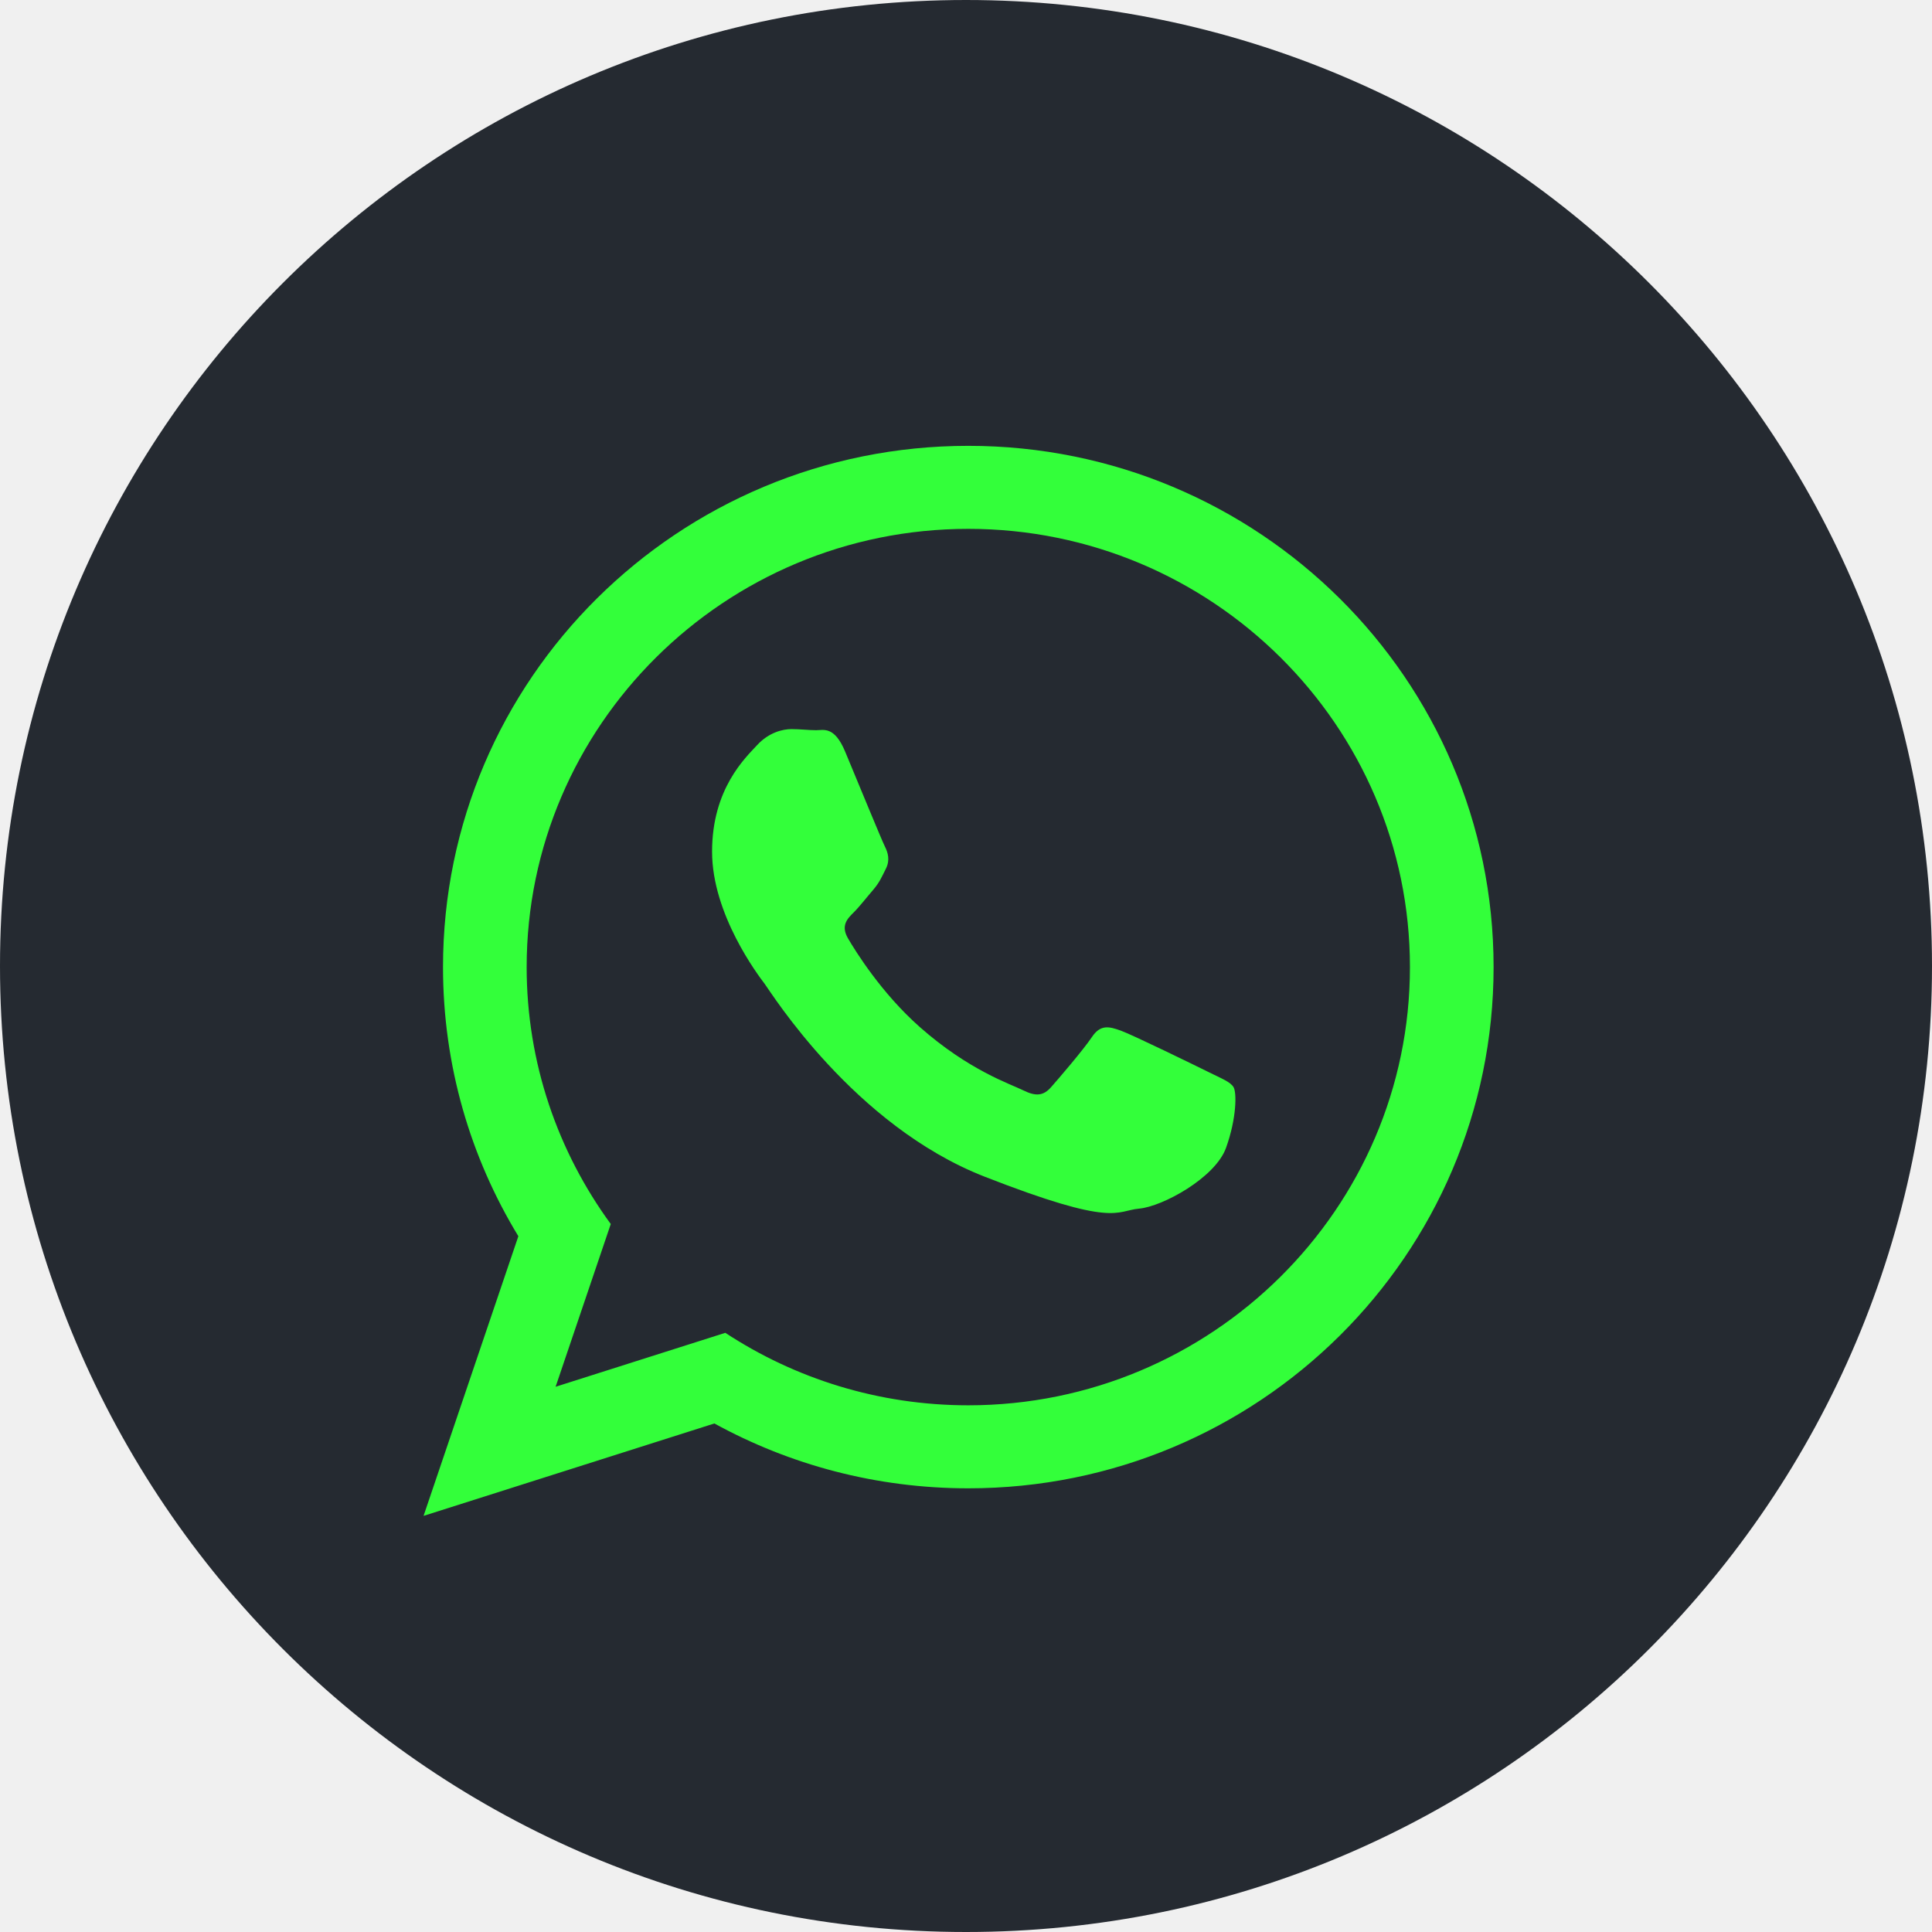
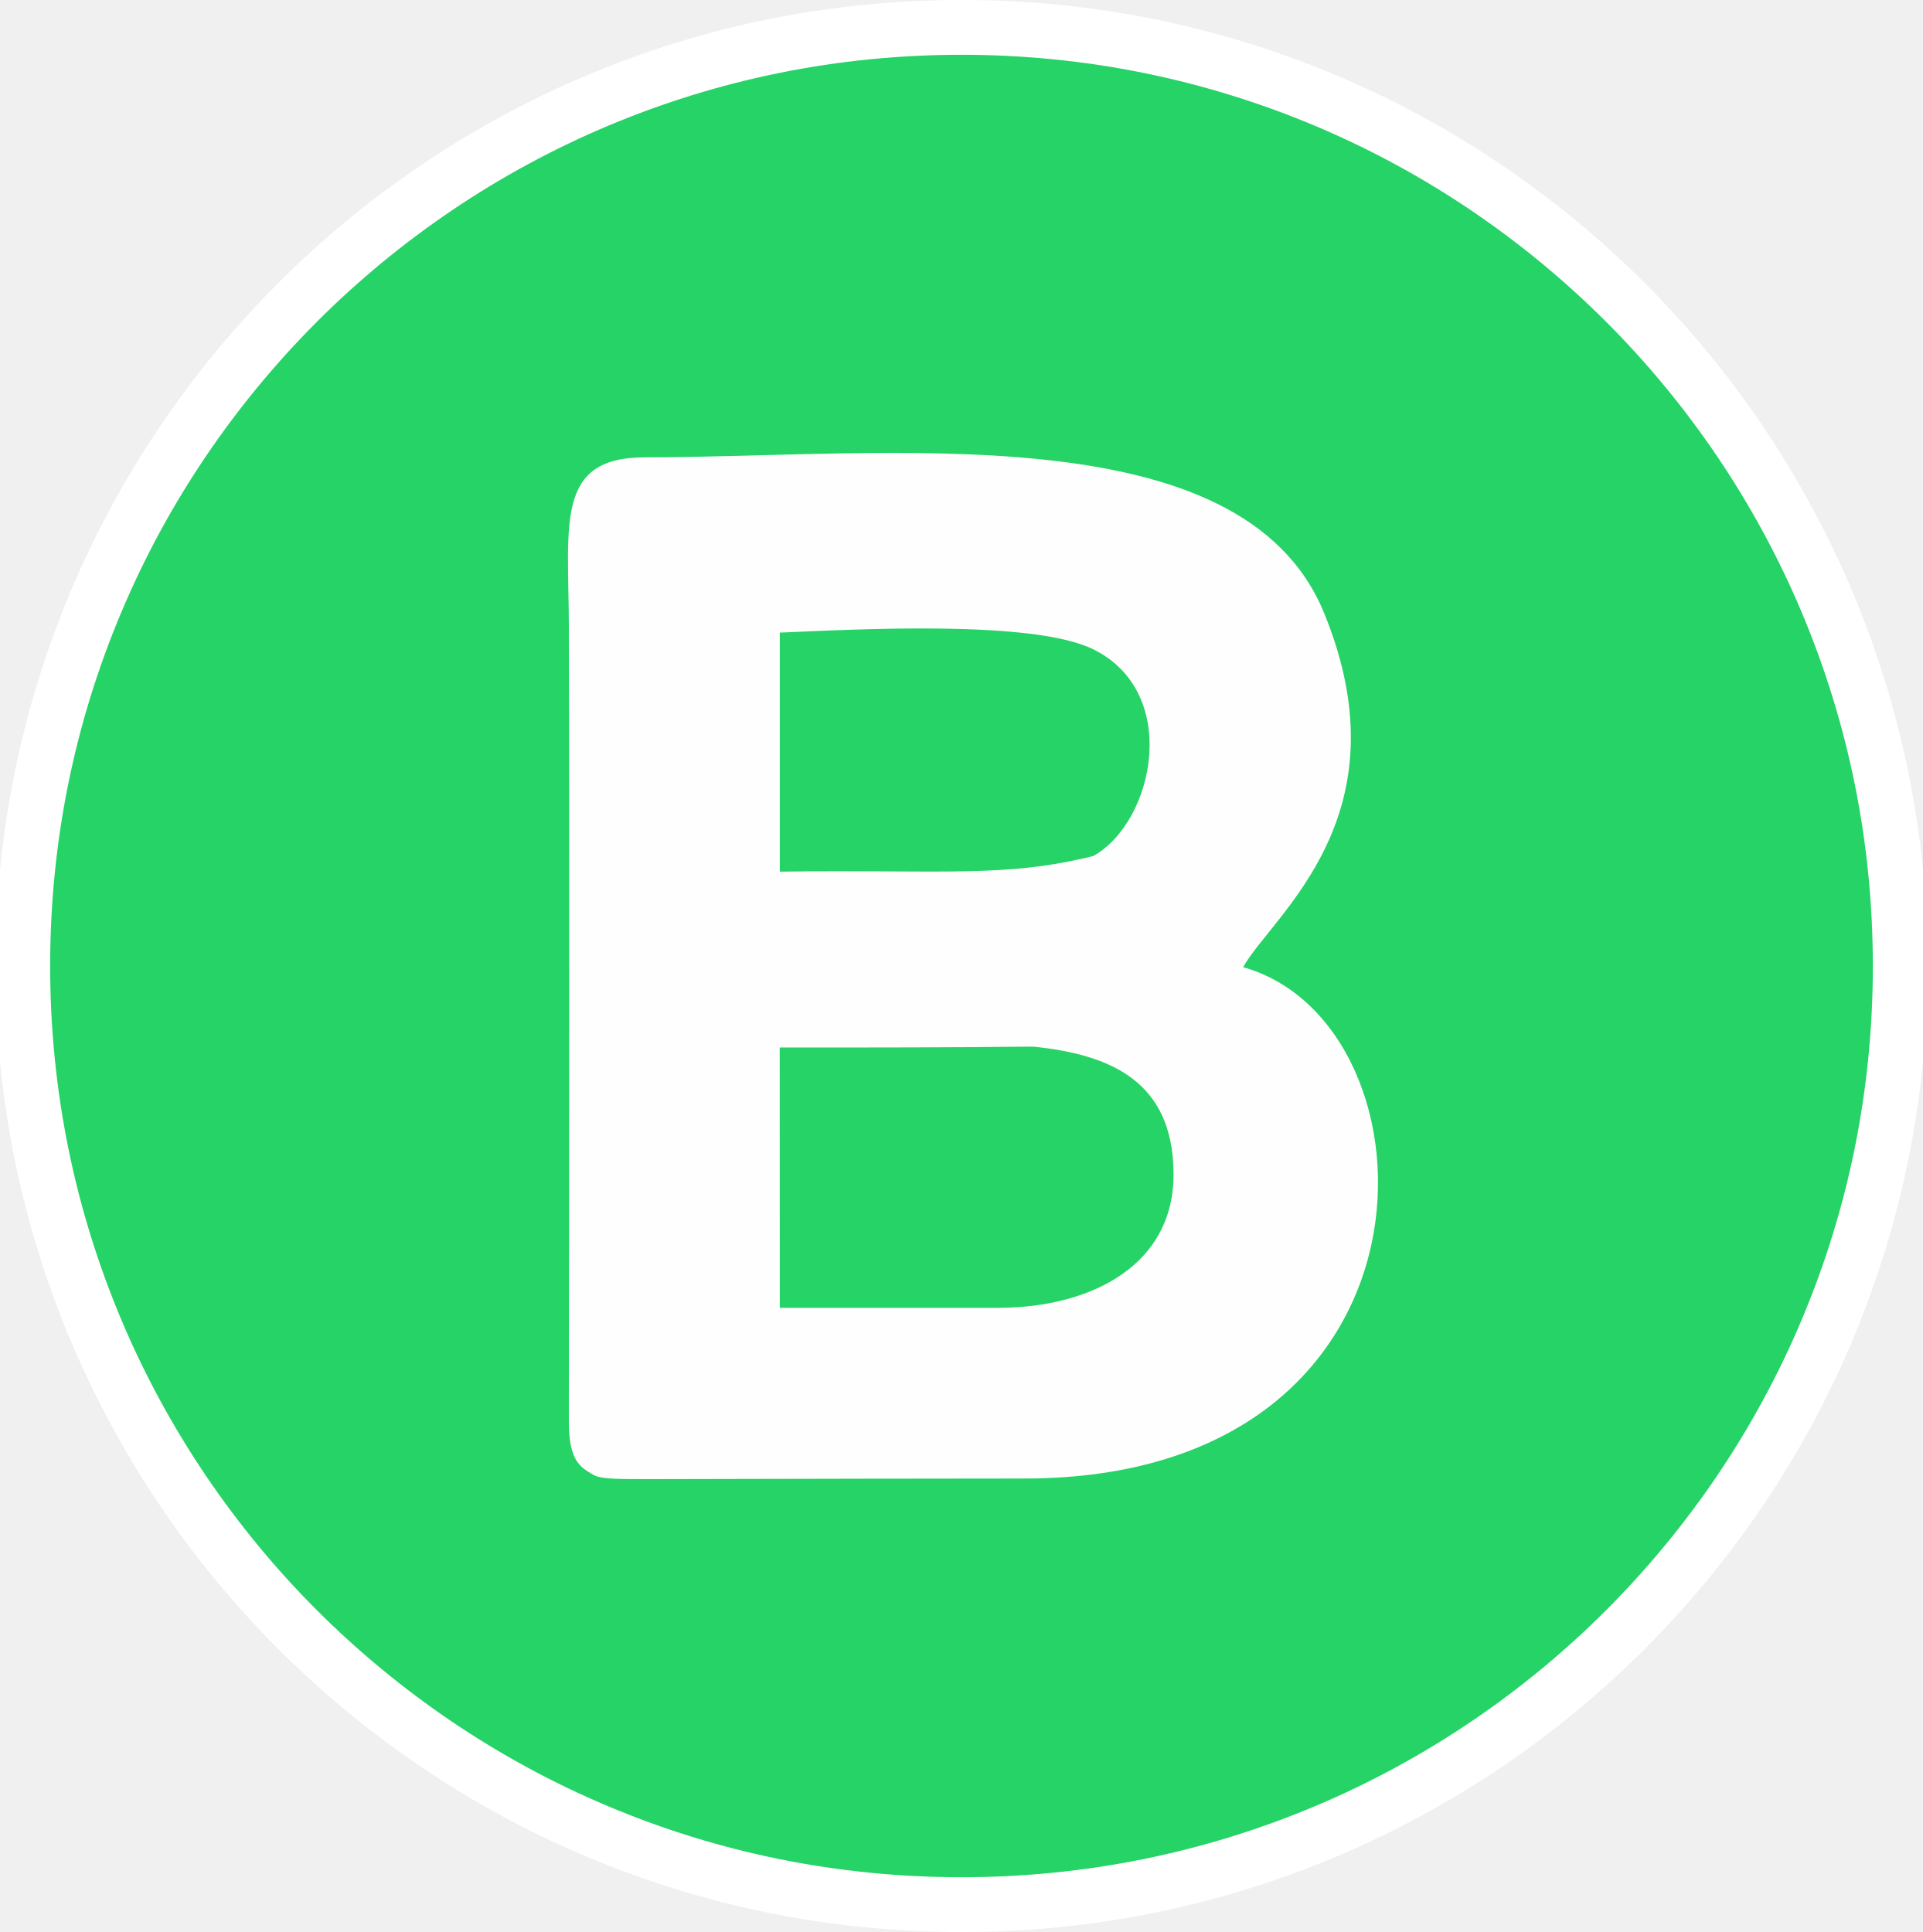
- <svg xmlns="http://www.w3.org/2000/svg" height="60px" version="1.1" viewBox="0 0 60 60" width="60px">
-   <defs />
-   <g fill="none" fill-rule="evenodd" id="black" stroke="none" stroke-width="1">
-     <g id="whatsapp">
-       <path d="M30,60 C46.569,60 60,46.569 60,30 C60,13.431 46.569,0 30,0 C13.431,0 0,13.431 0,30 C0,46.569 13.431,60 30,60 Z" fill="#252a31" />
-       <path d="M30.071,46.221 C27.211,46.221 24.524,45.49 22.186,44.207 L13.154,47.077 L16.098,38.392 C14.613,35.952 13.758,33.092 13.758,30.034 C13.758,21.093 21.061,13.846 30.072,13.846 C39.081,13.846 46.385,21.093 46.385,30.034 C46.385,38.974 39.081,46.221 30.071,46.221 Z M30.071,16.424 C22.508,16.424 16.356,22.529 16.356,30.034 C16.356,33.011 17.327,35.769 18.968,38.013 L17.255,43.067 L22.525,41.392 C24.691,42.814 27.285,43.643 30.071,43.643 C37.633,43.643 43.787,37.538 43.787,30.034 C43.787,22.53 37.633,16.424 30.071,16.424 L30.071,16.424 Z M38.309,33.762 C38.208,33.597 37.942,33.497 37.543,33.299 C37.142,33.1 35.176,32.14 34.81,32.008 C34.443,31.876 34.176,31.809 33.91,32.207 C33.644,32.604 32.877,33.497 32.643,33.762 C32.41,34.027 32.177,34.06 31.777,33.861 C31.378,33.663 30.089,33.244 28.561,31.892 C27.373,30.841 26.57,29.543 26.337,29.145 C26.104,28.748 26.312,28.533 26.512,28.336 C26.692,28.158 26.912,27.872 27.112,27.641 C27.312,27.409 27.379,27.244 27.512,26.979 C27.645,26.714 27.579,26.483 27.479,26.284 C27.378,26.085 26.578,24.133 26.245,23.338 C25.912,22.544 25.58,22.677 25.346,22.677 C25.112,22.677 24.846,22.643 24.579,22.643 C24.313,22.643 23.879,22.743 23.513,23.14 C23.146,23.537 22.114,24.497 22.114,26.449 C22.114,28.402 23.546,30.288 23.746,30.552 C23.946,30.817 26.512,34.954 30.577,36.542 C34.643,38.131 34.643,37.601 35.376,37.535 C36.109,37.469 37.741,36.575 38.075,35.649 C38.408,34.722 38.408,33.927 38.309,33.762 L38.309,33.762 Z" fill="#33ff3a" />
-     </g>
-   </g>
+ <svg xmlns="http://www.w3.org/2000/svg" shape-rendering="geometricPrecision" image-rendering="optimizeQuality" text-rendering="geometricPrecision" viewBox="0 0 2488 2500" xml:space="preserve">
+   <circle cx="1244" cy="1250" r="1214.6" style="fill-rule:evenodd;clip-rule:evenodd;fill:#25d366" />
+   <path d="M1244 2500c-168.7 0-332.4-33.1-486.6-98.2-74.1-31.3-145.5-70.1-212.3-115.3-66.2-44.7-128.4-96.1-185-152.6-56.6-56.6-107.9-118.8-152.6-185-45.1-66.8-83.9-138.3-115.3-212.3C27.1 1582.4-6 1418.7-6 1250s33.1-332.4 98.2-486.6c31.3-74.1 70.1-145.5 115.3-212.3 44.7-66.2 96.1-128.4 152.6-185s118.8-107.9 185-152.6c66.8-45.1 138.3-83.9 212.3-115.3C911.6 33.1 1075.3 0 1244 0s332.4 33.1 486.6 98.2c74.1 31.3 145.5 70.1 212.3 115.3 66.2 44.7 128.4 96.1 185 152.6 56.6 56.6 107.9 118.8 152.6 185 45.1 66.8 83.9 138.3 115.3 212.3 65.2 154.1 98.2 317.8 98.2 486.6s-33.1 332.4-98.2 486.6c-31.3 74.1-70.1 145.5-115.3 212.3-44.7 66.2-96.1 128.4-152.6 185-56.6 56.6-118.8 107.9-185 152.6-66.8 45.1-138.3 83.9-212.3 115.3-154.2 65.1-317.9 98.2-486.6 98.2m0-2429.1c-159.2 0-313.6 31.2-459 92.6-69.9 29.5-137.2 66.1-200.3 108.7-62.4 42.2-121.2 90.6-174.5 144-53.4 53.4-101.8 112.1-144 174.5-42.6 63-79.2 130.4-108.7 200.3-61.5 145.3-92.6 299.8-92.6 459s31.2 313.6 92.6 459c29.5 69.9 66.1 137.2 108.7 200.3 42.2 62.4 90.6 121.2 144 174.5 53.4 53.4 112.1 101.8 174.5 144 63 42.6 130.4 79.2 200.3 108.7 145.3 61.5 299.8 92.6 459 92.6s313.6-31.2 459-92.6c69.9-29.5 137.2-66.1 200.3-108.7 62.4-42.2 121.2-90.6 174.5-144 53.4-53.4 101.8-112.1 144-174.5 42.6-63 79.2-130.4 108.7-200.3 61.5-145.3 92.6-299.8 92.6-459s-31.2-313.6-92.6-459c-29.5-69.9-66.1-137.2-108.7-200.3-42.2-62.4-90.6-121.2-144-174.5-53.4-53.4-112.1-101.8-174.5-144-63-42.6-130.4-79.2-200.3-108.7-145.4-61.4-299.8-92.6-459-92.6" style="fill:#fff" />
+   <path d="M766.9 1908c9.6 6 29.9 6 75.7 6 194.9-.4 363.1-.8 482.7-.8 558.9 0 544.5-588.4 283-661.7 38.3-67.8 212.5-195.3 104.8-458.4-106.8-260.3-565.2-201.3-879-201.3-116 0-98.5 86.1-98.1 219.2.8 211.3.4 782.9 0 1030 .2 49.9 15.4 57.8 30.9 67m242-215.7h283.8c120.8-.4 228.4-56.6 225.6-177-2-113.2-77.3-150.7-182.2-161-99.3 1.2-213.3 1.2-327.3 1.2zm0-564.4c210.1-2.8 291 8.4 405.8-20.3 78.9-44.6 113.2-210.9.4-267.1-78.1-39.1-310.1-25.9-406.2-21.9z" style="fill-rule:evenodd;clip-rule:evenodd;fill:#fefefe" />
</svg>
